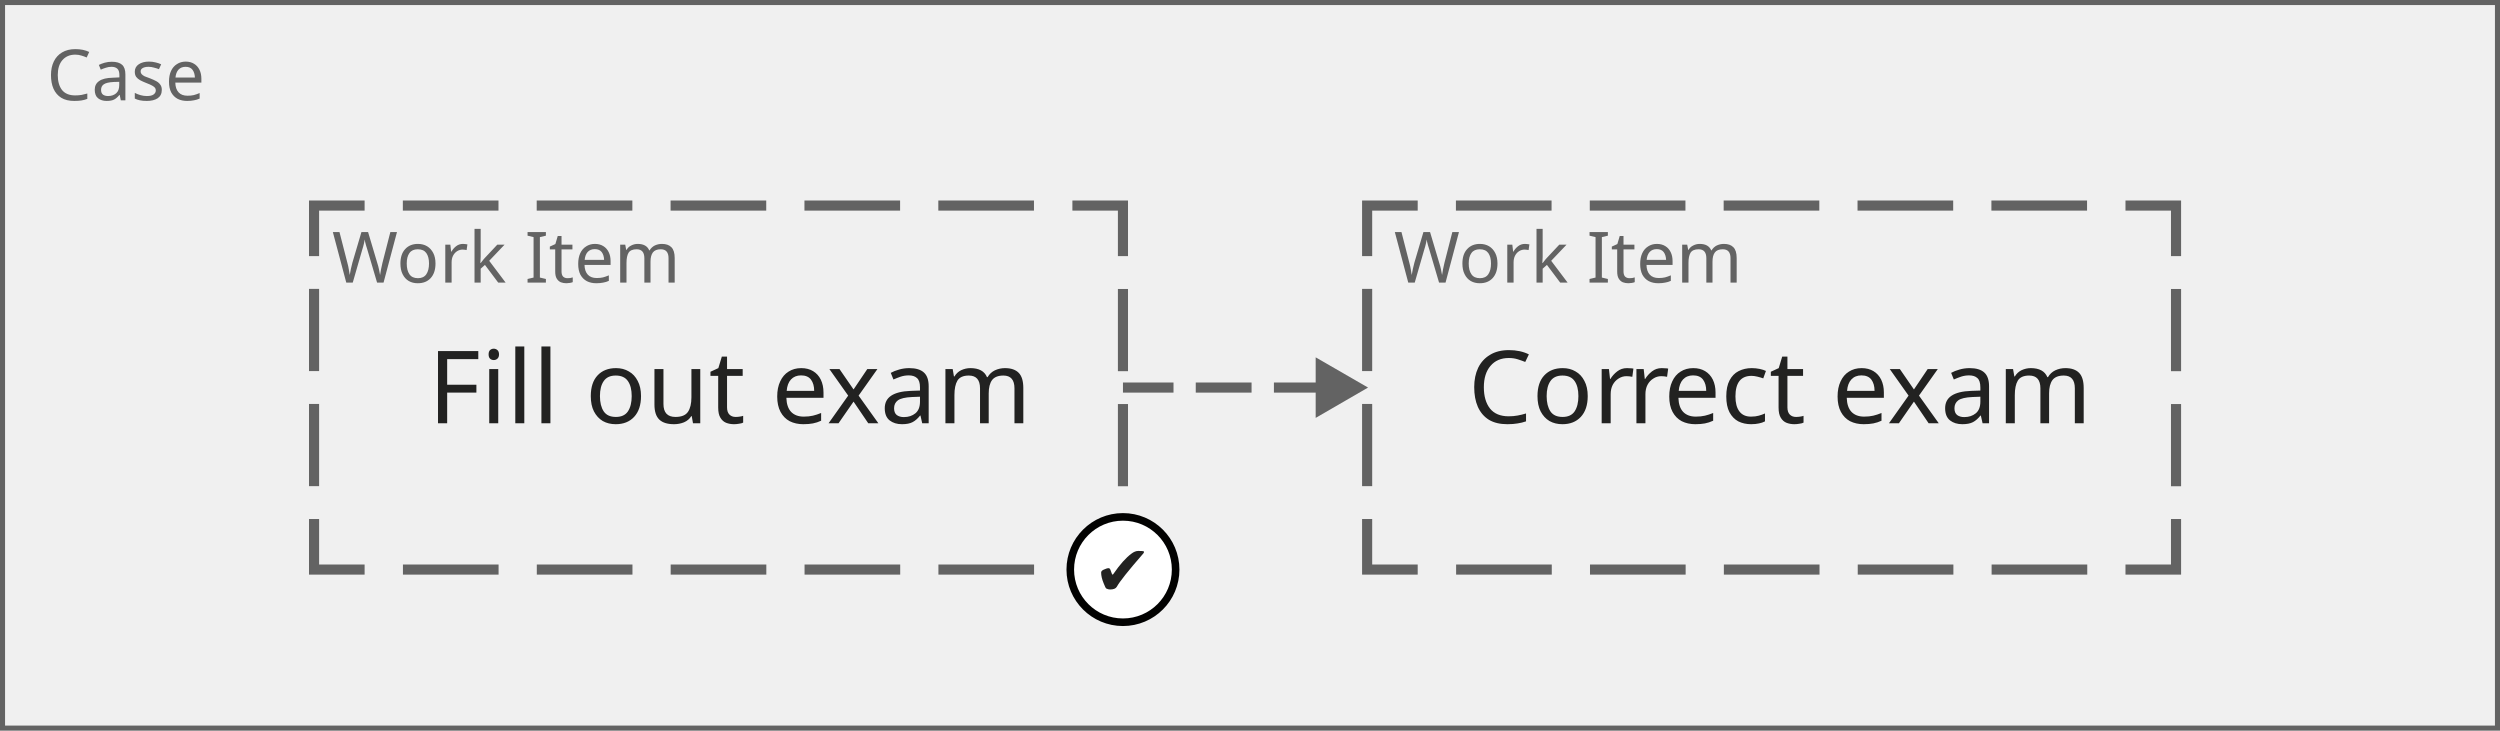
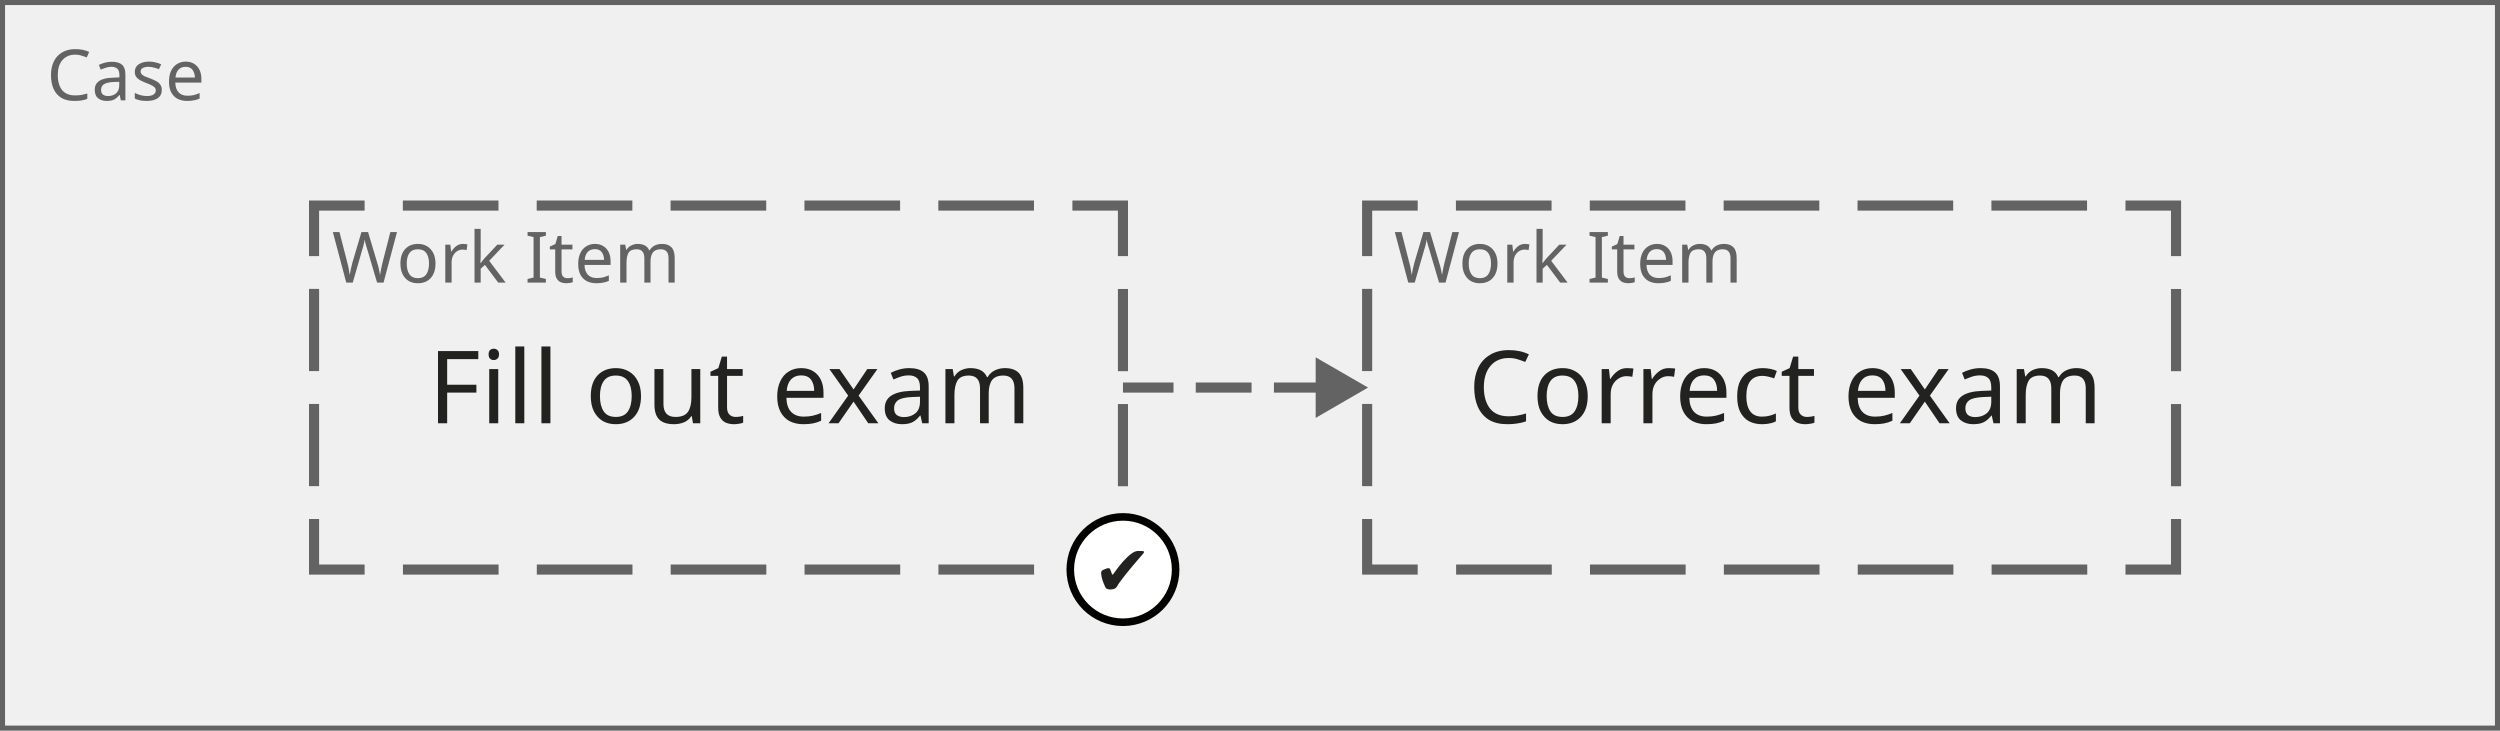
- <svg xmlns="http://www.w3.org/2000/svg" viewBox="0 0 247.25 72.26">
-   <defs>
-     <style>.cls-1{font-size:10px;font-family:Oxygen-Regular, Oxygen;}.cls-1,.cls-11{fill:#222221;}.cls-2,.cls-3,.cls-4,.cls-5,.cls-6{fill:none;stroke:#636363;}.cls-10,.cls-2,.cls-3,.cls-4,.cls-5,.cls-6{stroke-miterlimit:10;}.cls-3{stroke-dasharray:9.46 3.78;}.cls-4{stroke-dasharray:8.13 3.25;}.cls-5{stroke-width:0.5px;}.cls-6{stroke-dasharray:5.52 2.21;}.cls-7,.cls-9{fill:#636363;}.cls-8{letter-spacing:-0.01em;}.cls-11,.cls-9{font-size:7px;}.cls-9{font-family:OxygenMono-Regular, Oxygen Mono;}.cls-10{fill:#fff;stroke:#020201;stroke-width:0.75px;}.cls-11{font-family:ZapfDingbatsITC, Zapf Dingbats;}</style>
+ <svg xmlns="http://www.w3.org/2000/svg" viewBox="0 0 247.25 72.26" version="1.1" id="svg153">
+   <defs id="defs87">
+     <style id="style85">.cls-1{font-size:10px;font-family:Oxygen-Regular, Oxygen;}.cls-1,.cls-11{fill:#222221;}.cls-2,.cls-3,.cls-4,.cls-5,.cls-6{fill:none;stroke:#636363;}.cls-10,.cls-2,.cls-3,.cls-4,.cls-5,.cls-6{stroke-miterlimit:10;}.cls-3{stroke-dasharray:9.46 3.78;}.cls-4{stroke-dasharray:8.13 3.25;}.cls-5{stroke-width:0.5px;}.cls-6{stroke-dasharray:5.52 2.21;}.cls-7,.cls-9{fill:#636363;}.cls-8{letter-spacing:-0.01em;}.cls-11,.cls-9{font-size:7px;}.cls-9{font-family:monospace;}.cls-10{fill:#fff;stroke:#020201;stroke-width:0.75px;}.cls-11{font-family:ZapfDingbatsITC, Zapf Dingbats;}</style>
  </defs>
  <g id="Ebene_2" data-name="Ebene 2">
    <g id="Ebene_1-2" data-name="Ebene 1">
-       <text class="cls-1" transform="translate(42.35 41.86)">Fill out exam</text>
-       <polyline class="cls-2" points="111.06 51.33 111.06 56.33 106.06 56.33" />
-       <line class="cls-3" x1="102.27" y1="56.33" x2="37.95" y2="56.33" />
-       <polyline class="cls-2" points="36.06 56.33 31.06 56.33 31.06 51.33" />
-       <line class="cls-4" x1="31.06" y1="48.08" x2="31.06" y2="26.96" />
-       <polyline class="cls-2" points="31.06 25.33 31.06 20.33 36.06 20.33" />
-       <line class="cls-3" x1="39.84" y1="20.33" x2="104.16" y2="20.33" />
-       <polyline class="cls-2" points="106.06 20.33 111.06 20.33 111.06 25.33" />
-       <line class="cls-4" x1="111.06" y1="28.58" x2="111.06" y2="49.71" />
-       <rect class="cls-5" x="0.25" y="0.25" width="246.75" height="71.76" />
-       <line class="cls-2" x1="111.06" y1="38.33" x2="116.06" y2="38.33" />
-       <line class="cls-6" x1="118.26" y1="38.33" x2="124.89" y2="38.33" />
-       <line class="cls-2" x1="125.99" y1="38.33" x2="130.99" y2="38.33" />
-       <polygon class="cls-7" points="130.12 41.33 135.3 38.33 130.12 35.34 130.12 41.33" />
-       <text class="cls-1" transform="translate(145.19 41.86)">Cor<tspan class="cls-8" x="15.81" y="0">r</tspan>
-         <tspan x="19.35" y="0">ect exam</tspan>
+       <text class="cls-1" transform="translate(42.35 41.86)" id="text91">
+         <tspan style="-inkscape-font-specification:sans-serif;font-family:sans-serif;font-weight:normal;font-style:normal;font-stretch:normal;font-variant:normal" id="tspan4568">Fill out exam</tspan>
      </text>
-       <polyline class="cls-2" points="215.21 51.33 215.21 56.33 210.21 56.33" />
-       <line class="cls-3" x1="206.43" y1="56.33" x2="142.1" y2="56.33" />
-       <polyline class="cls-2" points="140.21 56.33 135.21 56.33 135.21 51.33" />
-       <line class="cls-4" x1="135.21" y1="48.08" x2="135.21" y2="26.96" />
-       <polyline class="cls-2" points="135.21 25.33 135.21 20.33 140.21 20.33" />
-       <line class="cls-3" x1="143.99" y1="20.33" x2="208.32" y2="20.33" />
-       <polyline class="cls-2" points="210.21 20.33 215.21 20.33 215.21 25.33" />
-       <line class="cls-4" x1="215.21" y1="28.58" x2="215.21" y2="49.71" />
-       <text class="cls-9" transform="translate(32.84 27.95)">Work Item</text>
-       <text class="cls-9" transform="translate(137.87 27.95)">Work Item</text>
-       <text class="cls-9" transform="translate(4.62 9.92)">Case</text>
-       <circle class="cls-10" cx="111.06" cy="56.33" r="5.21" />
-       <text class="cls-11" transform="translate(108.09 58.91)">✔</text>
+       <polyline class="cls-2" points="111.06 51.33 111.06 56.33 106.06 56.33" id="polyline93" />
+       <line class="cls-3" x1="102.27" y1="56.33" x2="37.95" y2="56.33" id="line95" />
+       <polyline class="cls-2" points="36.06 56.33 31.06 56.33 31.06 51.33" id="polyline97" />
+       <line class="cls-4" x1="31.06" y1="48.08" x2="31.06" y2="26.96" id="line99" />
+       <polyline class="cls-2" points="31.06 25.33 31.06 20.33 36.06 20.33" id="polyline101" />
+       <line class="cls-3" x1="39.84" y1="20.33" x2="104.16" y2="20.33" id="line103" />
+       <polyline class="cls-2" points="106.06 20.33 111.06 20.33 111.06 25.33" id="polyline105" />
+       <line class="cls-4" x1="111.06" y1="28.58" x2="111.06" y2="49.71" id="line107" />
+       <rect class="cls-5" x="0.25" y="0.25" width="246.75" height="71.76" id="rect109" />
+       <line class="cls-2" x1="111.06" y1="38.33" x2="116.06" y2="38.33" id="line111" />
+       <line class="cls-6" x1="118.26" y1="38.33" x2="124.89" y2="38.33" id="line113" />
+       <line class="cls-2" x1="125.99" y1="38.33" x2="130.99" y2="38.33" id="line115" />
+       <polygon class="cls-7" points="130.12 41.33 135.3 38.33 130.12 35.34 130.12 41.33" id="polygon117" />
+       <text class="cls-1" transform="translate(145.19,41.86)" id="text123" style="font-size:10px;font-family:Oxygen-Regular, Oxygen;fill:#222221">
+         <tspan style="font-style:normal;font-variant:normal;font-weight:normal;font-stretch:normal;font-family:sans-serif;-inkscape-font-specification:sans-serif" id="tspan4572">Correct exam</tspan>
+       </text>
+       <polyline class="cls-2" points="215.21 51.33 215.21 56.33 210.21 56.33" id="polyline125" />
+       <line class="cls-3" x1="206.43" y1="56.33" x2="142.1" y2="56.33" id="line127" />
+       <polyline class="cls-2" points="140.21 56.33 135.21 56.33 135.21 51.33" id="polyline129" />
+       <line class="cls-4" x1="135.21" y1="48.08" x2="135.21" y2="26.96" id="line131" />
+       <polyline class="cls-2" points="135.21 25.33 135.21 20.33 140.21 20.33" id="polyline133" />
+       <line class="cls-3" x1="143.99" y1="20.33" x2="208.32" y2="20.33" id="line135" />
+       <polyline class="cls-2" points="210.21 20.33 215.21 20.33 215.21 25.33" id="polyline137" />
+       <line class="cls-4" x1="215.21" y1="28.58" x2="215.21" y2="49.71" id="line139" />
+       <text class="cls-9" transform="translate(32.84 27.95)" id="text141">
+         <tspan style="-inkscape-font-specification:sans-serif;font-family:sans-serif;font-weight:normal;font-style:normal;font-stretch:normal;font-variant:normal" id="tspan4566">Work Item</tspan>
+       </text>
+       <text class="cls-9" transform="translate(137.87 27.95)" id="text143">
+         <tspan style="-inkscape-font-specification:sans-serif;font-family:sans-serif;font-weight:normal;font-style:normal;font-stretch:normal;font-variant:normal" id="tspan4570">Work Item</tspan>
+       </text>
+       <text class="cls-9" transform="translate(4.62 9.92)" id="text145">
+         <tspan style="-inkscape-font-specification:sans-serif;font-family:sans-serif;font-weight:normal;font-style:normal;font-stretch:normal;font-variant:normal" id="tspan4564">Case</tspan>
+       </text>
+       <circle class="cls-10" cx="111.06" cy="56.33" r="5.21" id="circle147" />
+       <text class="cls-11" transform="translate(108.09 58.91)" id="text149">✔</text>
+       <text xml:space="preserve" style="font-style:normal;font-variant:normal;font-weight:normal;font-stretch:normal;font-size:20px;line-height:25px;font-family:Sans;-inkscape-font-specification:'Sans, Normal';text-align:start;letter-spacing:0px;word-spacing:0px;writing-mode:lr-tb;text-anchor:start;fill:#000000;fill-opacity:1;stroke:none;stroke-width:1px;stroke-linecap:butt;stroke-linejoin:miter;stroke-opacity:1" x="181.614" y="39.856" id="text4576">
+         <tspan id="tspan4574" x="181.614" y="39.856"> </tspan>
+       </text>
    </g>
  </g>
</svg>
